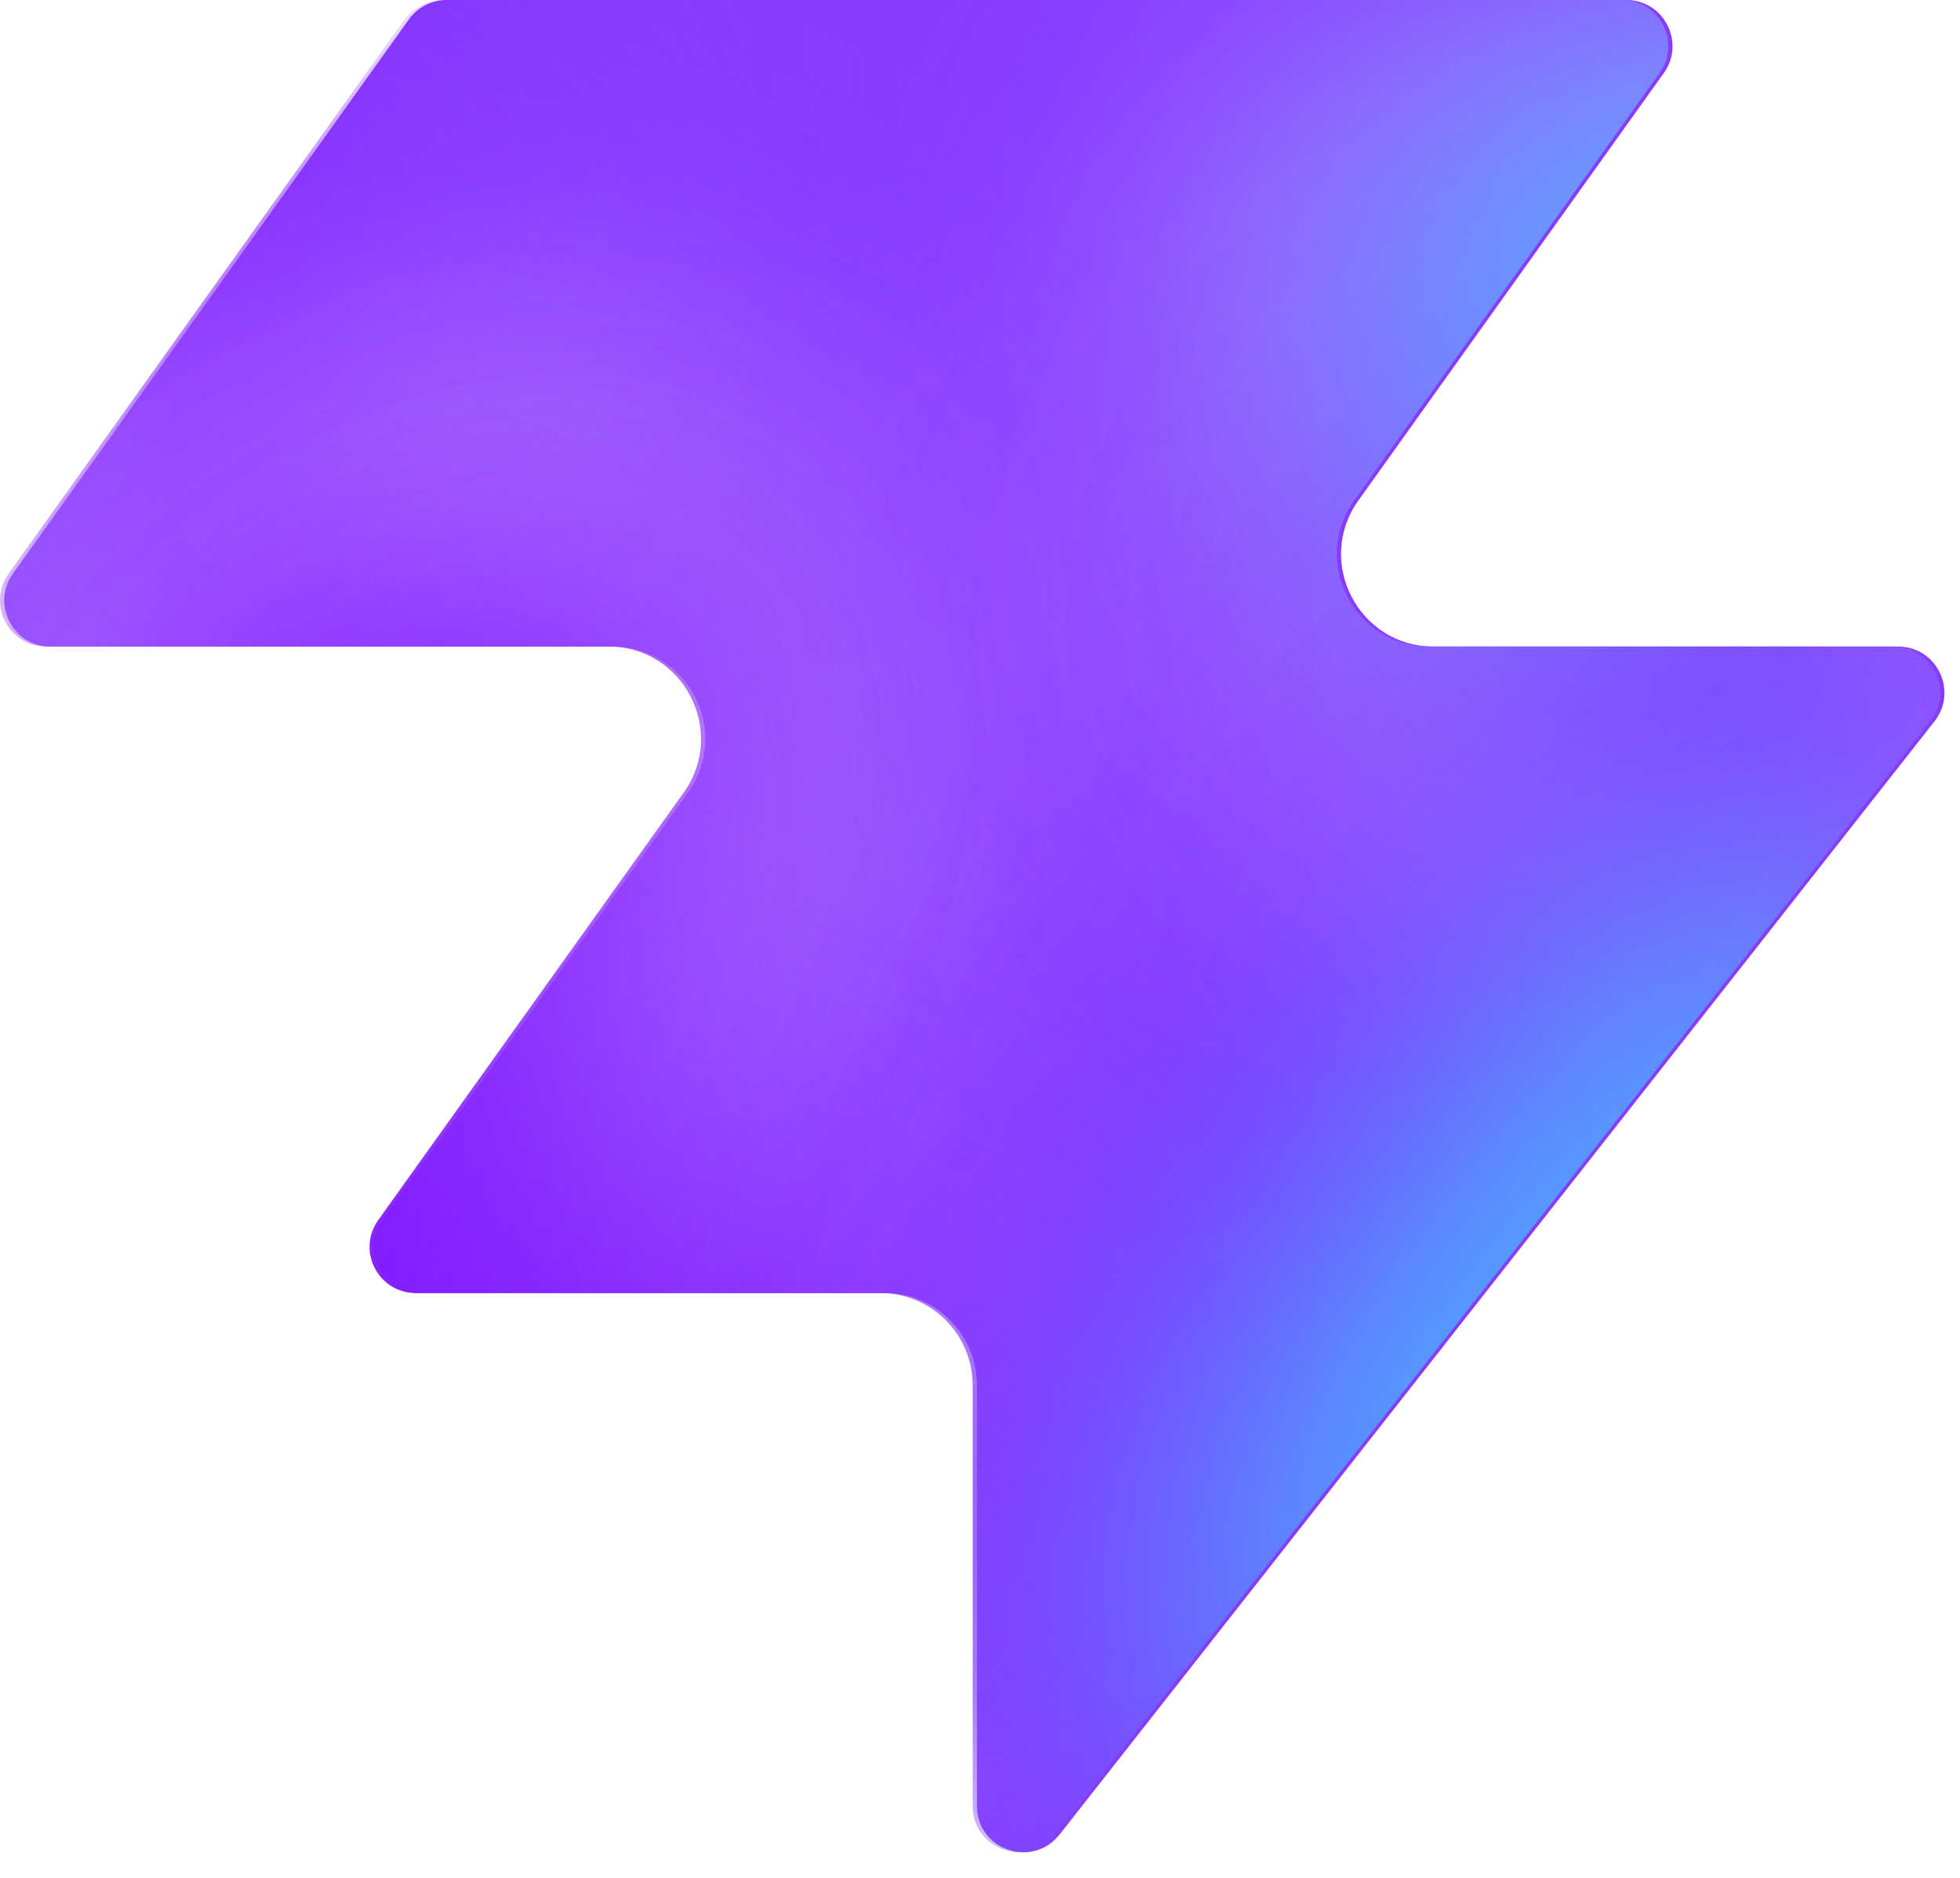
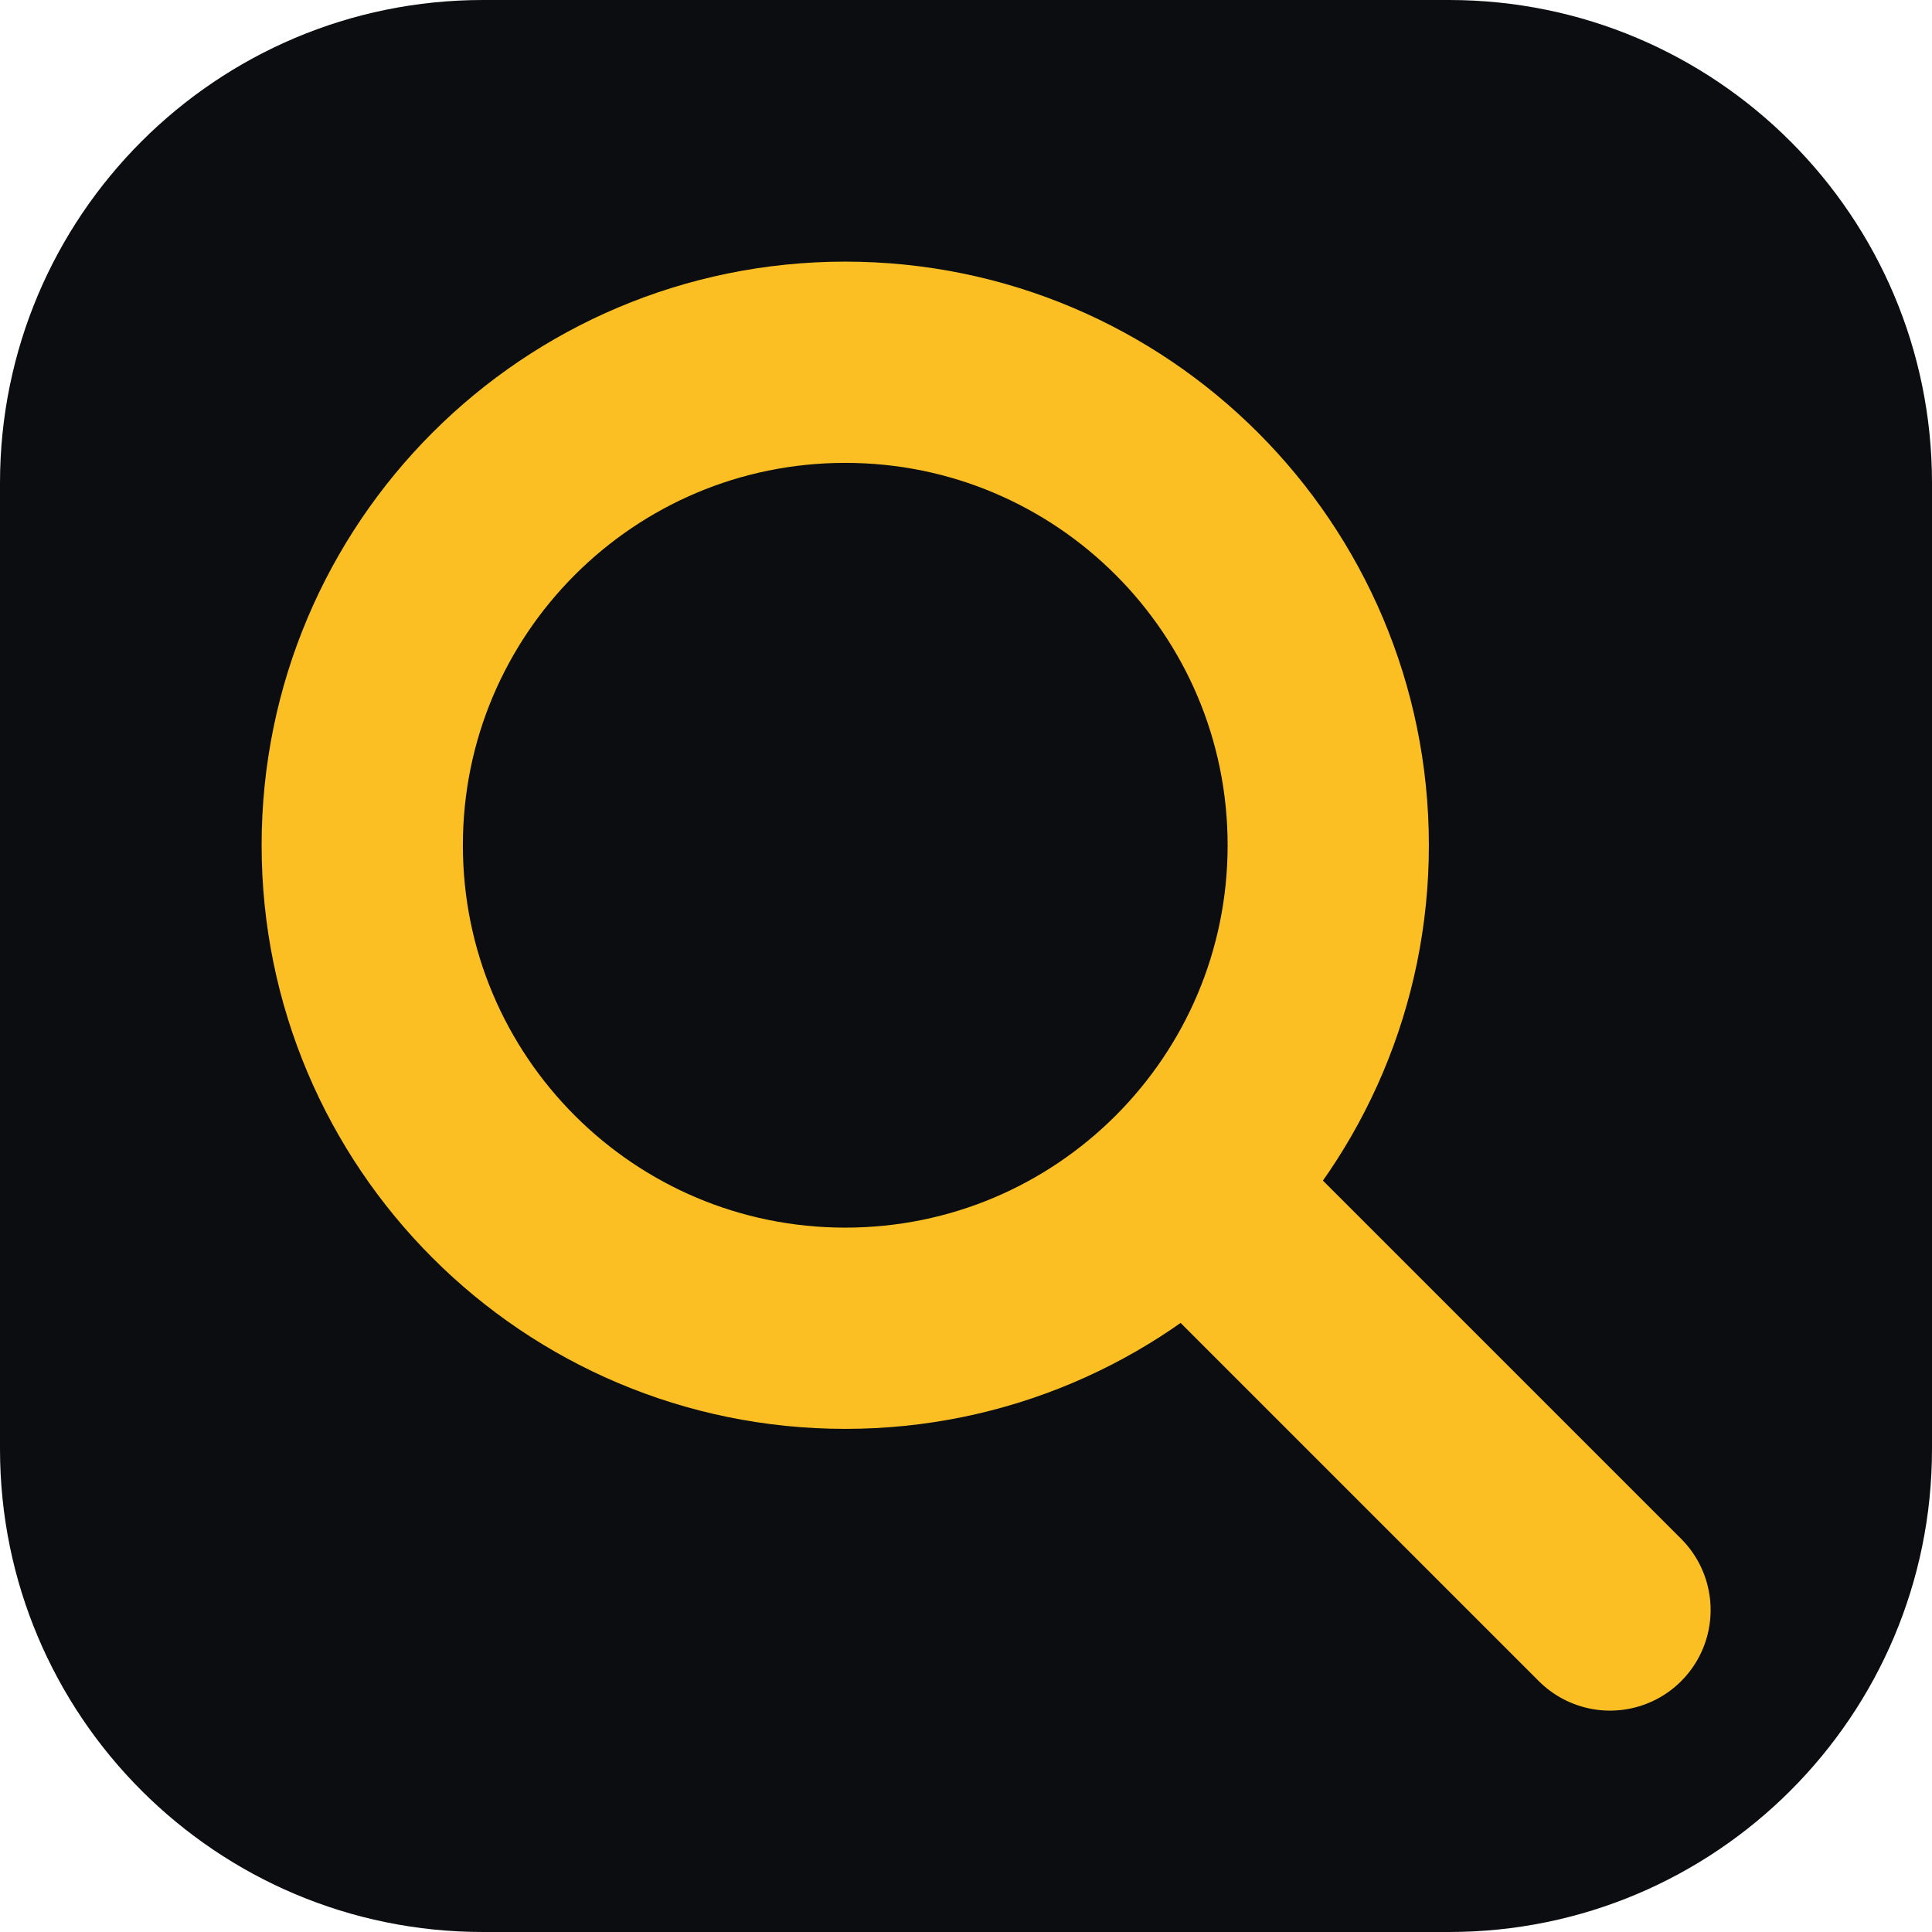
- <svg xmlns="http://www.w3.org/2000/svg" width="48" height="46" fill="none" viewBox="0 0 48 46">
-   <path fill="#863bff" d="M25.946 44.938c-.664.845-2.021.375-2.021-.698V33.937a2.26 2.26 0 0 0-2.262-2.262H10.287c-.92 0-1.456-1.04-.92-1.788l7.48-10.471c1.07-1.497 0-3.578-1.842-3.578H1.237c-.92 0-1.456-1.04-.92-1.788L10.013.474c.214-.297.556-.474.92-.474h28.894c.92 0 1.456 1.04.92 1.788l-7.48 10.471c-1.07 1.498 0 3.579 1.842 3.579h11.377c.943 0 1.473 1.088.89 1.83L25.947 44.94z" style="fill:#863bff;fill:color(display-p3 .525 .23 1);fill-opacity:1" />
-   <mask id="a" width="48" height="46" x="0" y="0" maskUnits="userSpaceOnUse" style="mask-type:alpha">
-     <path fill="#000" d="M25.842 44.938c-.664.844-2.021.375-2.021-.698V33.937a2.26 2.26 0 0 0-2.262-2.262H10.183c-.92 0-1.456-1.04-.92-1.788l7.48-10.471c1.07-1.498 0-3.579-1.842-3.579H1.133c-.92 0-1.456-1.04-.92-1.787L9.91.473c.214-.297.556-.474.92-.474h28.894c.92 0 1.456 1.04.92 1.788l-7.48 10.471c-1.07 1.498 0 3.578 1.842 3.578h11.377c.943 0 1.473 1.088.89 1.832L25.843 44.94z" style="fill:#000;fill-opacity:1" />
-   </mask>
-   <g mask="url(#a)">
-     <g filter="url(#b)">
-       <ellipse cx="5.508" cy="14.704" fill="#ede6ff" rx="5.508" ry="14.704" style="fill:#ede6ff;fill:color(display-p3 .927 .903 1);fill-opacity:1" transform="matrix(.00324 1 1 -.00324 -4.47 31.516)" />
-     </g>
-     <g filter="url(#c)">
-       <ellipse cx="10.399" cy="29.851" fill="#ede6ff" rx="10.399" ry="29.851" style="fill:#ede6ff;fill:color(display-p3 .927 .903 1);fill-opacity:1" transform="matrix(.00324 1 1 -.00324 -39.328 7.883)" />
-     </g>
-     <g filter="url(#d)">
-       <ellipse cx="5.508" cy="30.487" fill="#7e14ff" rx="5.508" ry="30.487" style="fill:#7e14ff;fill:color(display-p3 .492 .077 1);fill-opacity:1" transform="rotate(89.814 -25.913 -14.639)scale(1 -1)" />
-     </g>
-     <g filter="url(#e)">
-       <ellipse cx="5.508" cy="30.599" fill="#7e14ff" rx="5.508" ry="30.599" style="fill:#7e14ff;fill:color(display-p3 .492 .077 1);fill-opacity:1" transform="rotate(89.814 -32.644 -3.334)scale(1 -1)" />
-     </g>
-     <g filter="url(#f)">
-       <ellipse cx="5.508" cy="30.599" fill="#7e14ff" rx="5.508" ry="30.599" style="fill:#7e14ff;fill:color(display-p3 .492 .077 1);fill-opacity:1" transform="matrix(.00324 1 1 -.00324 -34.34 30.47)" />
-     </g>
-     <g filter="url(#g)">
-       <ellipse cx="14.072" cy="22.078" fill="#ede6ff" rx="14.072" ry="22.078" style="fill:#ede6ff;fill:color(display-p3 .927 .903 1);fill-opacity:1" transform="rotate(93.35 24.506 48.493)scale(-1 1)" />
-     </g>
-     <g filter="url(#h)">
-       <ellipse cx="3.47" cy="21.501" fill="#7e14ff" rx="3.47" ry="21.501" style="fill:#7e14ff;fill:color(display-p3 .492 .077 1);fill-opacity:1" transform="rotate(89.009 28.708 47.59)scale(-1 1)" />
-     </g>
-     <g filter="url(#i)">
-       <ellipse cx="3.47" cy="21.501" fill="#7e14ff" rx="3.47" ry="21.501" style="fill:#7e14ff;fill:color(display-p3 .492 .077 1);fill-opacity:1" transform="rotate(89.009 28.708 47.59)scale(-1 1)" />
-     </g>
-     <g filter="url(#j)">
-       <ellipse cx=".387" cy="8.972" fill="#7e14ff" rx="4.407" ry="29.108" style="fill:#7e14ff;fill:color(display-p3 .492 .077 1);fill-opacity:1" transform="rotate(39.51 .387 8.972)" />
-     </g>
-     <g filter="url(#k)">
-       <ellipse cx="47.523" cy="-6.092" fill="#7e14ff" rx="4.407" ry="29.108" style="fill:#7e14ff;fill:color(display-p3 .492 .077 1);fill-opacity:1" transform="rotate(37.892 47.523 -6.092)" />
-     </g>
-     <g filter="url(#l)">
-       <ellipse cx="41.412" cy="6.333" fill="#47bfff" rx="5.971" ry="9.665" style="fill:#47bfff;fill:color(display-p3 .28 .748 1);fill-opacity:1" transform="rotate(37.892 41.412 6.333)" />
-     </g>
-     <g filter="url(#m)">
-       <ellipse cx="-1.879" cy="38.332" fill="#7e14ff" rx="4.407" ry="29.108" style="fill:#7e14ff;fill:color(display-p3 .492 .077 1);fill-opacity:1" transform="rotate(37.892 -1.88 38.332)" />
-     </g>
-     <g filter="url(#n)">
-       <ellipse cx="-1.879" cy="38.332" fill="#7e14ff" rx="4.407" ry="29.108" style="fill:#7e14ff;fill:color(display-p3 .492 .077 1);fill-opacity:1" transform="rotate(37.892 -1.88 38.332)" />
-     </g>
-     <g filter="url(#o)">
-       <ellipse cx="35.651" cy="29.907" fill="#7e14ff" rx="4.407" ry="29.108" style="fill:#7e14ff;fill:color(display-p3 .492 .077 1);fill-opacity:1" transform="rotate(37.892 35.651 29.907)" />
-     </g>
-     <g filter="url(#p)">
-       <ellipse cx="38.418" cy="32.4" fill="#47bfff" rx="5.971" ry="15.297" style="fill:#47bfff;fill:color(display-p3 .28 .748 1);fill-opacity:1" transform="rotate(37.892 38.418 32.4)" />
-     </g>
-   </g>
-   <defs>
-     <filter id="b" width="60.045" height="41.654" x="-19.77" y="16.149" color-interpolation-filters="sRGB" filterUnits="userSpaceOnUse">
-       <feFlood flood-opacity="0" result="BackgroundImageFix" />
-       <feBlend in="SourceGraphic" in2="BackgroundImageFix" result="shape" />
-       <feGaussianBlur result="effect1_foregroundBlur_2002_17158" stdDeviation="7.659" />
-     </filter>
-     <filter id="c" width="90.34" height="51.437" x="-54.613" y="-7.533" color-interpolation-filters="sRGB" filterUnits="userSpaceOnUse">
-       <feFlood flood-opacity="0" result="BackgroundImageFix" />
-       <feBlend in="SourceGraphic" in2="BackgroundImageFix" result="shape" />
-       <feGaussianBlur result="effect1_foregroundBlur_2002_17158" stdDeviation="7.659" />
-     </filter>
-     <filter id="d" width="79.355" height="29.4" x="-49.64" y="2.03" color-interpolation-filters="sRGB" filterUnits="userSpaceOnUse">
-       <feFlood flood-opacity="0" result="BackgroundImageFix" />
-       <feBlend in="SourceGraphic" in2="BackgroundImageFix" result="shape" />
-       <feGaussianBlur result="effect1_foregroundBlur_2002_17158" stdDeviation="4.596" />
-     </filter>
-     <filter id="e" width="79.579" height="29.4" x="-45.045" y="20.029" color-interpolation-filters="sRGB" filterUnits="userSpaceOnUse">
-       <feFlood flood-opacity="0" result="BackgroundImageFix" />
-       <feBlend in="SourceGraphic" in2="BackgroundImageFix" result="shape" />
-       <feGaussianBlur result="effect1_foregroundBlur_2002_17158" stdDeviation="4.596" />
-     </filter>
-     <filter id="f" width="79.579" height="29.4" x="-43.513" y="21.178" color-interpolation-filters="sRGB" filterUnits="userSpaceOnUse">
-       <feFlood flood-opacity="0" result="BackgroundImageFix" />
-       <feBlend in="SourceGraphic" in2="BackgroundImageFix" result="shape" />
-       <feGaussianBlur result="effect1_foregroundBlur_2002_17158" stdDeviation="4.596" />
-     </filter>
-     <filter id="g" width="74.749" height="58.852" x="15.756" y="-17.901" color-interpolation-filters="sRGB" filterUnits="userSpaceOnUse">
-       <feFlood flood-opacity="0" result="BackgroundImageFix" />
-       <feBlend in="SourceGraphic" in2="BackgroundImageFix" result="shape" />
-       <feGaussianBlur result="effect1_foregroundBlur_2002_17158" stdDeviation="7.659" />
-     </filter>
-     <filter id="h" width="61.377" height="25.362" x="23.548" y="2.284" color-interpolation-filters="sRGB" filterUnits="userSpaceOnUse">
-       <feFlood flood-opacity="0" result="BackgroundImageFix" />
-       <feBlend in="SourceGraphic" in2="BackgroundImageFix" result="shape" />
-       <feGaussianBlur result="effect1_foregroundBlur_2002_17158" stdDeviation="4.596" />
-     </filter>
-     <filter id="i" width="61.377" height="25.362" x="23.548" y="2.284" color-interpolation-filters="sRGB" filterUnits="userSpaceOnUse">
-       <feFlood flood-opacity="0" result="BackgroundImageFix" />
-       <feBlend in="SourceGraphic" in2="BackgroundImageFix" result="shape" />
-       <feGaussianBlur result="effect1_foregroundBlur_2002_17158" stdDeviation="4.596" />
-     </filter>
-     <filter id="j" width="56.045" height="63.649" x="-27.636" y="-22.853" color-interpolation-filters="sRGB" filterUnits="userSpaceOnUse">
-       <feFlood flood-opacity="0" result="BackgroundImageFix" />
-       <feBlend in="SourceGraphic" in2="BackgroundImageFix" result="shape" />
-       <feGaussianBlur result="effect1_foregroundBlur_2002_17158" stdDeviation="4.596" />
-     </filter>
-     <filter id="k" width="54.814" height="64.646" x="20.116" y="-38.415" color-interpolation-filters="sRGB" filterUnits="userSpaceOnUse">
-       <feFlood flood-opacity="0" result="BackgroundImageFix" />
-       <feBlend in="SourceGraphic" in2="BackgroundImageFix" result="shape" />
-       <feGaussianBlur result="effect1_foregroundBlur_2002_17158" stdDeviation="4.596" />
-     </filter>
-     <filter id="l" width="33.541" height="35.313" x="24.641" y="-11.323" color-interpolation-filters="sRGB" filterUnits="userSpaceOnUse">
-       <feFlood flood-opacity="0" result="BackgroundImageFix" />
-       <feBlend in="SourceGraphic" in2="BackgroundImageFix" result="shape" />
-       <feGaussianBlur result="effect1_foregroundBlur_2002_17158" stdDeviation="4.596" />
-     </filter>
-     <filter id="m" width="54.814" height="64.646" x="-29.286" y="6.009" color-interpolation-filters="sRGB" filterUnits="userSpaceOnUse">
-       <feFlood flood-opacity="0" result="BackgroundImageFix" />
-       <feBlend in="SourceGraphic" in2="BackgroundImageFix" result="shape" />
-       <feGaussianBlur result="effect1_foregroundBlur_2002_17158" stdDeviation="4.596" />
-     </filter>
-     <filter id="n" width="54.814" height="64.646" x="-29.286" y="6.009" color-interpolation-filters="sRGB" filterUnits="userSpaceOnUse">
-       <feFlood flood-opacity="0" result="BackgroundImageFix" />
-       <feBlend in="SourceGraphic" in2="BackgroundImageFix" result="shape" />
-       <feGaussianBlur result="effect1_foregroundBlur_2002_17158" stdDeviation="4.596" />
-     </filter>
-     <filter id="o" width="54.814" height="64.646" x="8.244" y="-2.416" color-interpolation-filters="sRGB" filterUnits="userSpaceOnUse">
-       <feFlood flood-opacity="0" result="BackgroundImageFix" />
-       <feBlend in="SourceGraphic" in2="BackgroundImageFix" result="shape" />
-       <feGaussianBlur result="effect1_foregroundBlur_2002_17158" stdDeviation="4.596" />
-     </filter>
-     <filter id="p" width="39.409" height="43.623" x="18.713" y="10.588" color-interpolation-filters="sRGB" filterUnits="userSpaceOnUse">
-       <feFlood flood-opacity="0" result="BackgroundImageFix" />
-       <feBlend in="SourceGraphic" in2="BackgroundImageFix" result="shape" />
-       <feGaussianBlur result="effect1_foregroundBlur_2002_17158" stdDeviation="4.596" />
-     </filter>
-   </defs>
+ <svg xmlns="http://www.w3.org/2000/svg" viewBox="0 0 48 48">
+   <rect width="48" height="48" rx="12" fill="#0b0d10" />
+   <circle cx="21" cy="21" r="12" fill="none" stroke="#fbbf24" stroke-width="5" />
+   <line x1="30" y1="30" x2="40" y2="40" stroke="#fbbf24" stroke-width="5" stroke-linecap="round" />
</svg>
